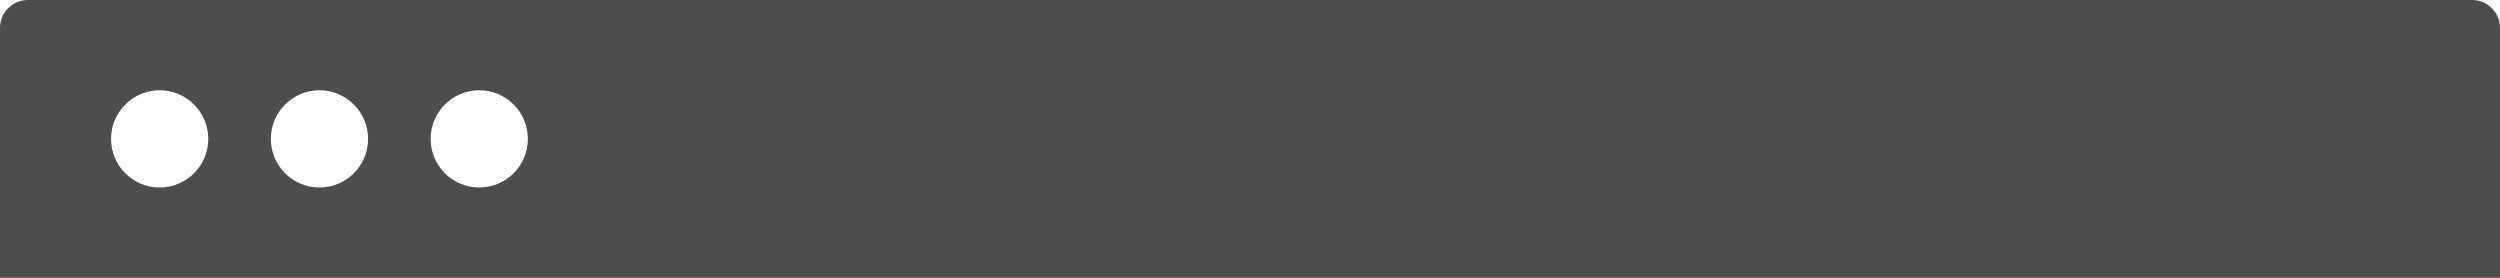
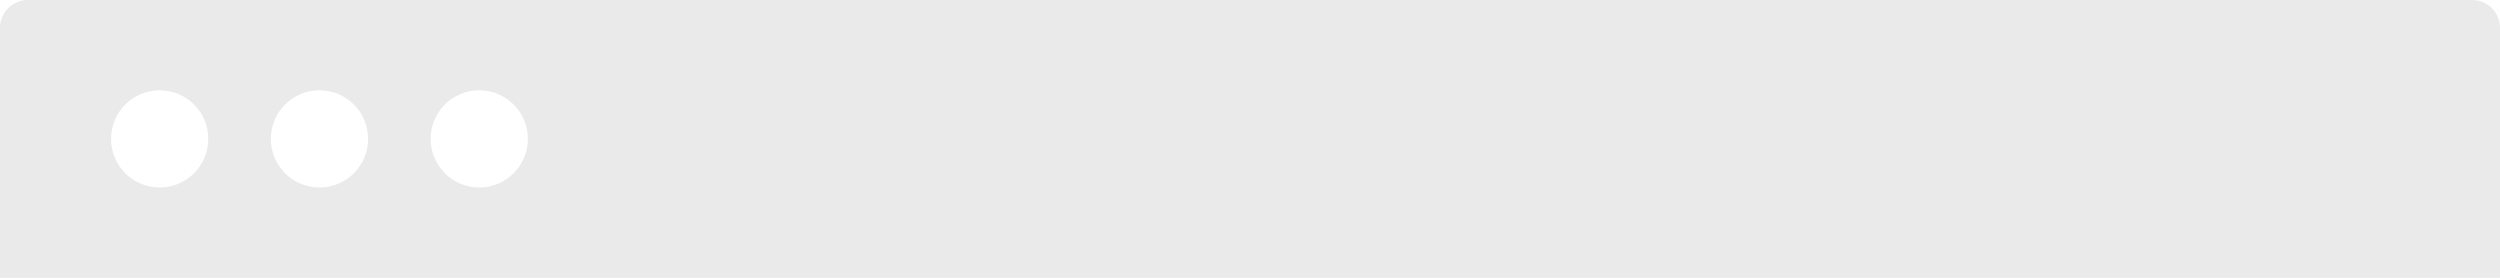
<svg xmlns="http://www.w3.org/2000/svg" width="360" height="40" viewBox="0 0 360 40">
-   <path fill="#4D4D4D" d="M356 0H4C1.8 0 0 1.8 0 4v36h360V4c0-2.2-1.8-4-4-4zM22.991 27a7 7 0 1 1 0-14 7 7 0 0 1 0 14zm23.011 0a7 7 0 1 1 0-14 7 7 0 0 1 0 14zm23.011 0a7 7 0 1 1 0-14 7 7 0 0 1 0 14z" />
+   <path fill="#4D4D4D" d="M356 0H4C1.8 0 0 1.8 0 4v36h360V4c0-2.2-1.8-4-4-4zM22.991 27a7 7 0 1 1 0-14 7 7 0 0 1 0 14zm23.011 0a7 7 0 1 1 0-14 7 7 0 0 1 0 14zm23.011 0a7 7 0 1 1 0-14 7 7 0 0 1 0 14z" opacity="0.12" />
</svg>
